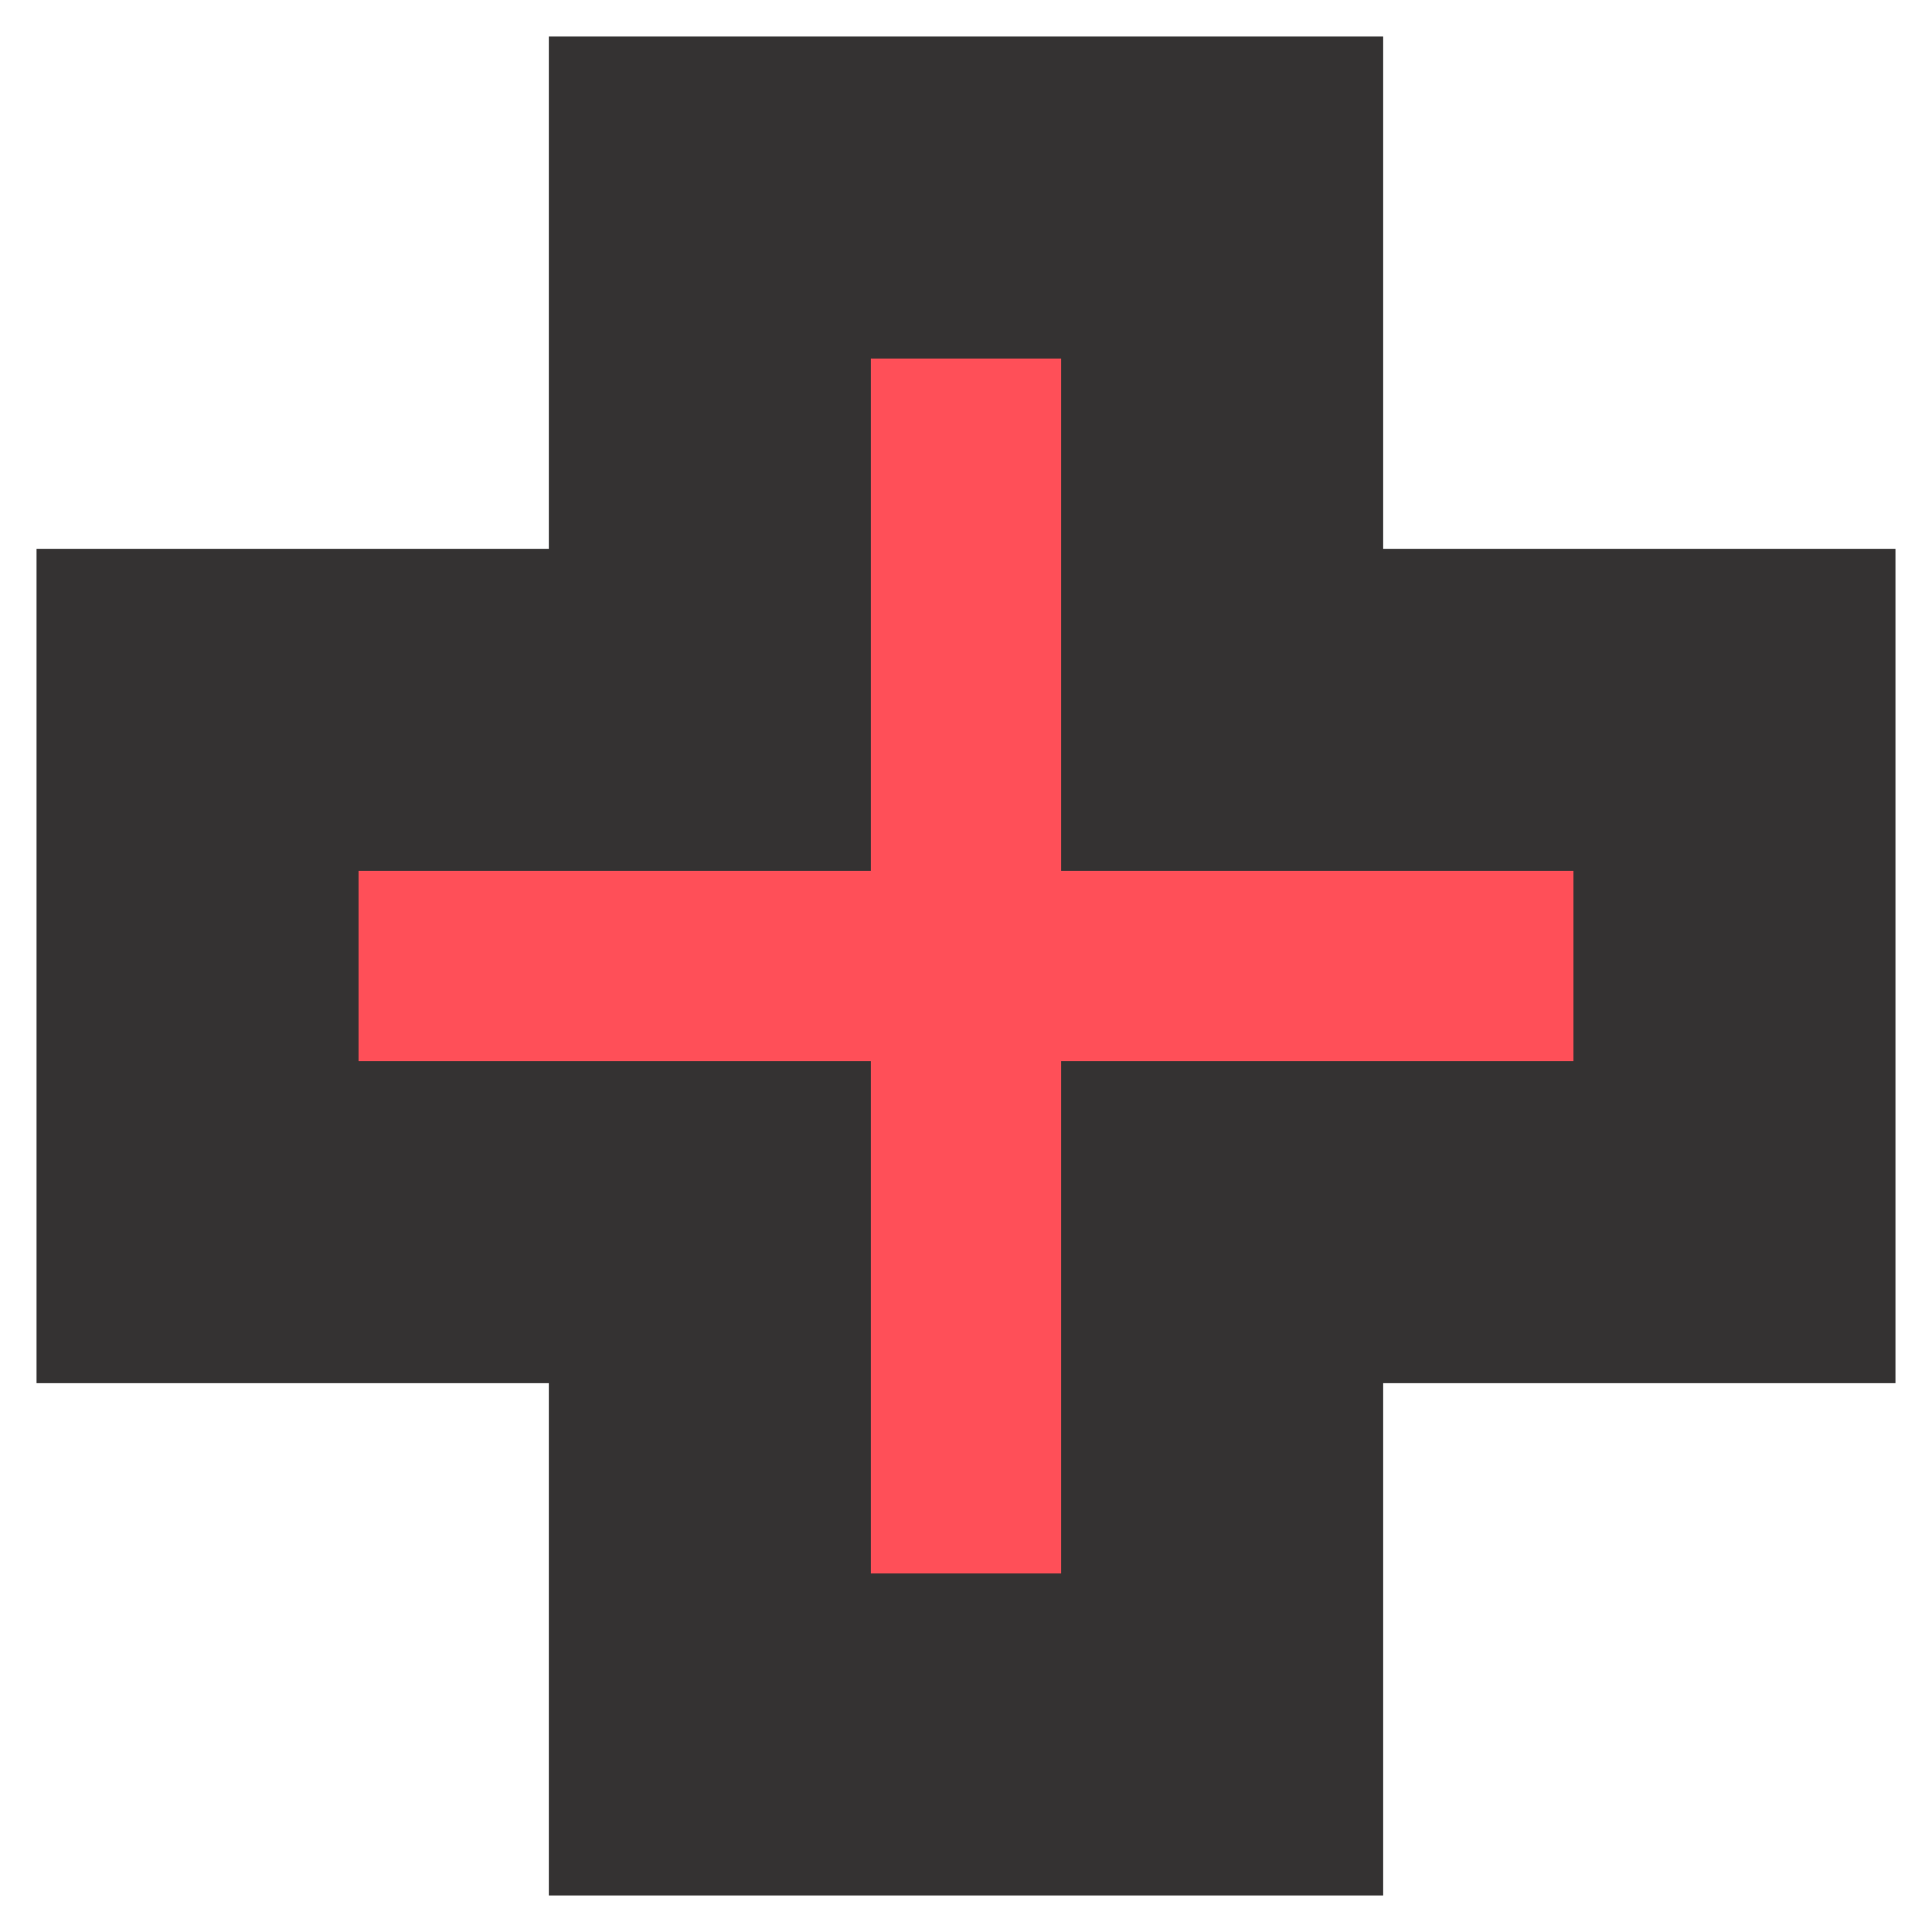
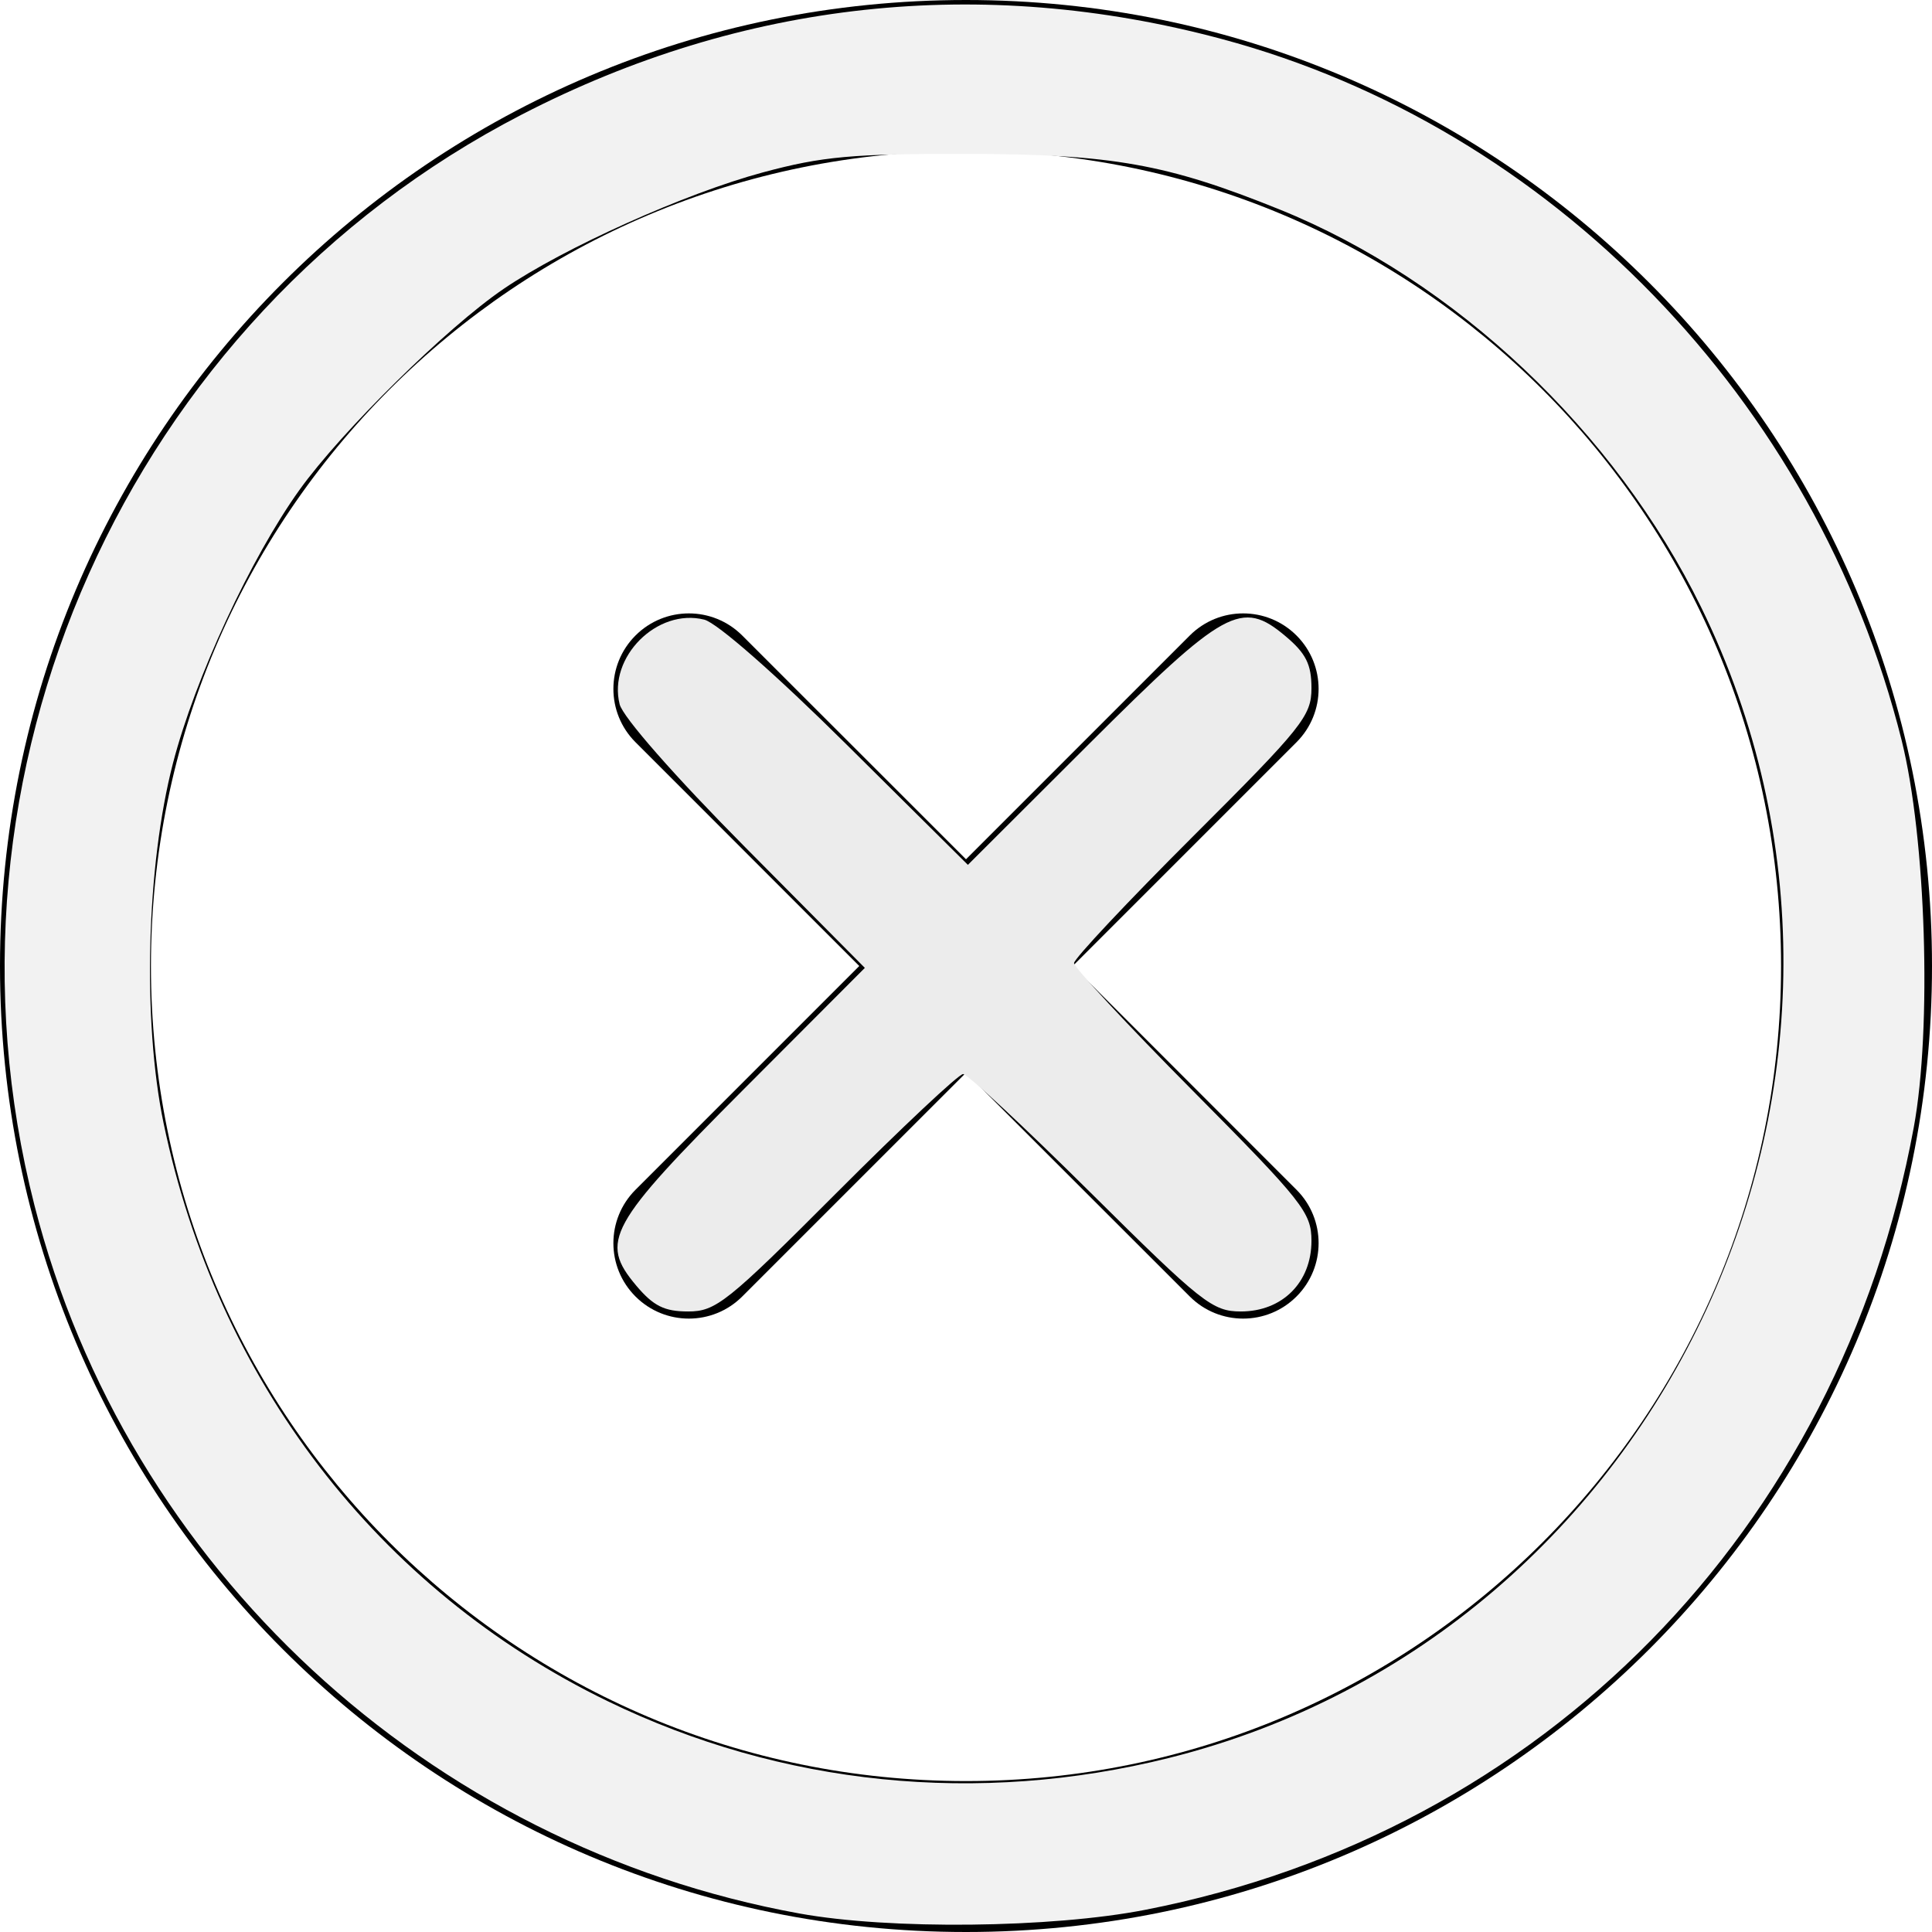
- <svg xmlns="http://www.w3.org/2000/svg" width="24px" height="24px" viewBox="0 0 24 24" version="1.1">
-   <defs />
-   <g id="Page-1" stroke="none" stroke-width="1" fill="none" fill-rule="evenodd">
-     <g id="Desktop-Home-Copy-6" transform="translate(-498, -941)" stroke-width="4" stroke="#343232" fill="#FF4F58">
-       <g id="Group-4" transform="translate(410, 225)">
-         <g id="Group-2-Copy" transform="translate(38, 531)">
-           <g id="Group-Copy-4">
-             <polygon id="Path-Copy" points="62 187.454 58.818 187.454 58.818 190.636 58.818 193.818 55.636 193.818 52.454 193.818 52.454 197 52.454 200.182 55.636 200.182 58.818 200.182 58.818 203.364 58.818 206.546 62 206.546 65.182 206.546 65.182 203.364 65.182 200.182 68.364 200.182 71.546 200.182 71.546 197 71.546 193.818 68.364 193.818 65.182 193.818 65.182 190.636 65.182 187.454" />
-           </g>
-         </g>
-       </g>
+ <svg xmlns="http://www.w3.org/2000/svg" version="1.1" id="Capa_1" x="0px" y="0px" viewBox="0 0 512 512" style="enable-background:new 0 0 512 512;" xml:space="preserve">
+   <defs id="defs47" />
+   <g id="g6">
+     <g id="g4">
+       <path d="M256,0C114.508,0,0,114.497,0,256c0,141.493,114.497,256,256,256c141.492,0,256-114.497,256-256    C512,114.507,397.503,0,256,0z M256,472c-119.384,0-216-96.607-216-216c0-119.385,96.607-216,216-216    c119.384,0,216,96.607,216,216C472,375.385,375.393,472,256,472z" id="path2" />
    </g>
  </g>
+   <g id="g12">
+     <g id="g10">
+       <path d="M343.586,315.302L284.284,256l59.302-59.302c7.81-7.81,7.811-20.473,0.001-28.284c-7.812-7.811-20.475-7.81-28.284,0    L256,227.716l-59.303-59.302c-7.809-7.811-20.474-7.811-28.284,0c-7.81,7.811-7.81,20.474,0.001,28.284L227.716,256    l-59.302,59.302c-7.811,7.811-7.812,20.474-0.001,28.284c7.813,7.812,20.476,7.809,28.284,0L256,284.284l59.303,59.302    c7.808,7.81,20.473,7.811,28.284,0C351.398,335.775,351.397,323.112,343.586,315.302z" id="path8" />
+     </g>
+   </g>
+   <g id="g14">
+ </g>
+   <g id="g16">
+ </g>
+   <g id="g18">
+ </g>
+   <g id="g20">
+ </g>
+   <g id="g22">
+ </g>
+   <g id="g24">
+ </g>
+   <g id="g26">
+ </g>
+   <g id="g28">
+ </g>
+   <g id="g30">
+ </g>
+   <g id="g32">
+ </g>
+   <g id="g34">
+ </g>
+   <g id="g36">
+ </g>
+   <g id="g38">
+ </g>
+   <g id="g40">
+ </g>
+   <g id="g42">
+ </g>
+   <path style="fill:#ececec;stroke-width:2.169" d="m 168.57,340.649 c -9.774,-11.615 -7.345,-16.027 28.729,-52.182 l 31.895,-31.966 -31.768,-32.033 c -18.689,-18.845 -32.365,-34.424 -33.219,-37.84 -3.117,-12.469 9.952,-25.538 22.42,-22.42 3.416,0.854 18.995,14.531 37.84,33.219 l 32.033,31.768 31.966,-31.895 c 36.155,-36.074 40.567,-38.503 52.182,-28.729 5.451,4.587 6.903,7.485 6.903,13.78 0,7.371 -2.366,10.333 -31.458,39.372 -17.302,17.271 -31.458,32.35 -31.458,33.509 0,1.159 14.156,16.377 31.458,33.818 29.178,29.413 31.458,32.296 31.458,39.782 0,11.005 -7.717,18.722 -18.722,18.722 -7.487,0 -10.369,-2.28 -39.782,-31.458 -17.441,-17.302 -32.659,-31.458 -33.818,-31.458 -1.159,0 -16.238,14.156 -33.509,31.458 -29.039,29.091 -32.001,31.458 -39.372,31.458 -6.294,0 -9.192,-1.452 -13.78,-6.903 z" id="path51" />
+   <path style="fill:#f2f2f2;stroke-width:2.169" d="M 211.85,507.094 C 113.37,489.204 33.634,415.392 9.135,319.438 -20.128,204.829 33.691,84.375 138.299,30.347 196.781,0.142 260.116,-6.702 323.697,10.314 c 87.493,23.415 157.715,95.808 180.242,185.814 6.473,25.862 8.066,76.396 3.235,102.611 -19.668,106.733 -98.261,186.771 -203.631,207.374 -24.835,4.856 -67.829,5.316 -91.693,0.981 z m 97.968,-41.228 C 441.657,432.921 510.777,283.459 450.834,160.943 428.017,114.308 385.609,74.294 339.085,55.502 309.203,43.433 294.724,40.854 256.434,40.785 c -30.604,-0.056 -38.472,0.654 -54.237,4.895 -20.511,5.517 -52.724,19.987 -68.726,30.87 -15.013,10.211 -42.961,37.732 -54.116,53.291 -12.9,17.992 -27.673,49.9 -33.499,72.356 -7.062,27.217 -8.142,68.365 -2.504,95.458 14.172,68.105 56.774,123.582 117.591,153.131 46.218,22.456 98.265,27.728 148.876,15.081 z" id="path53" />
</svg>
